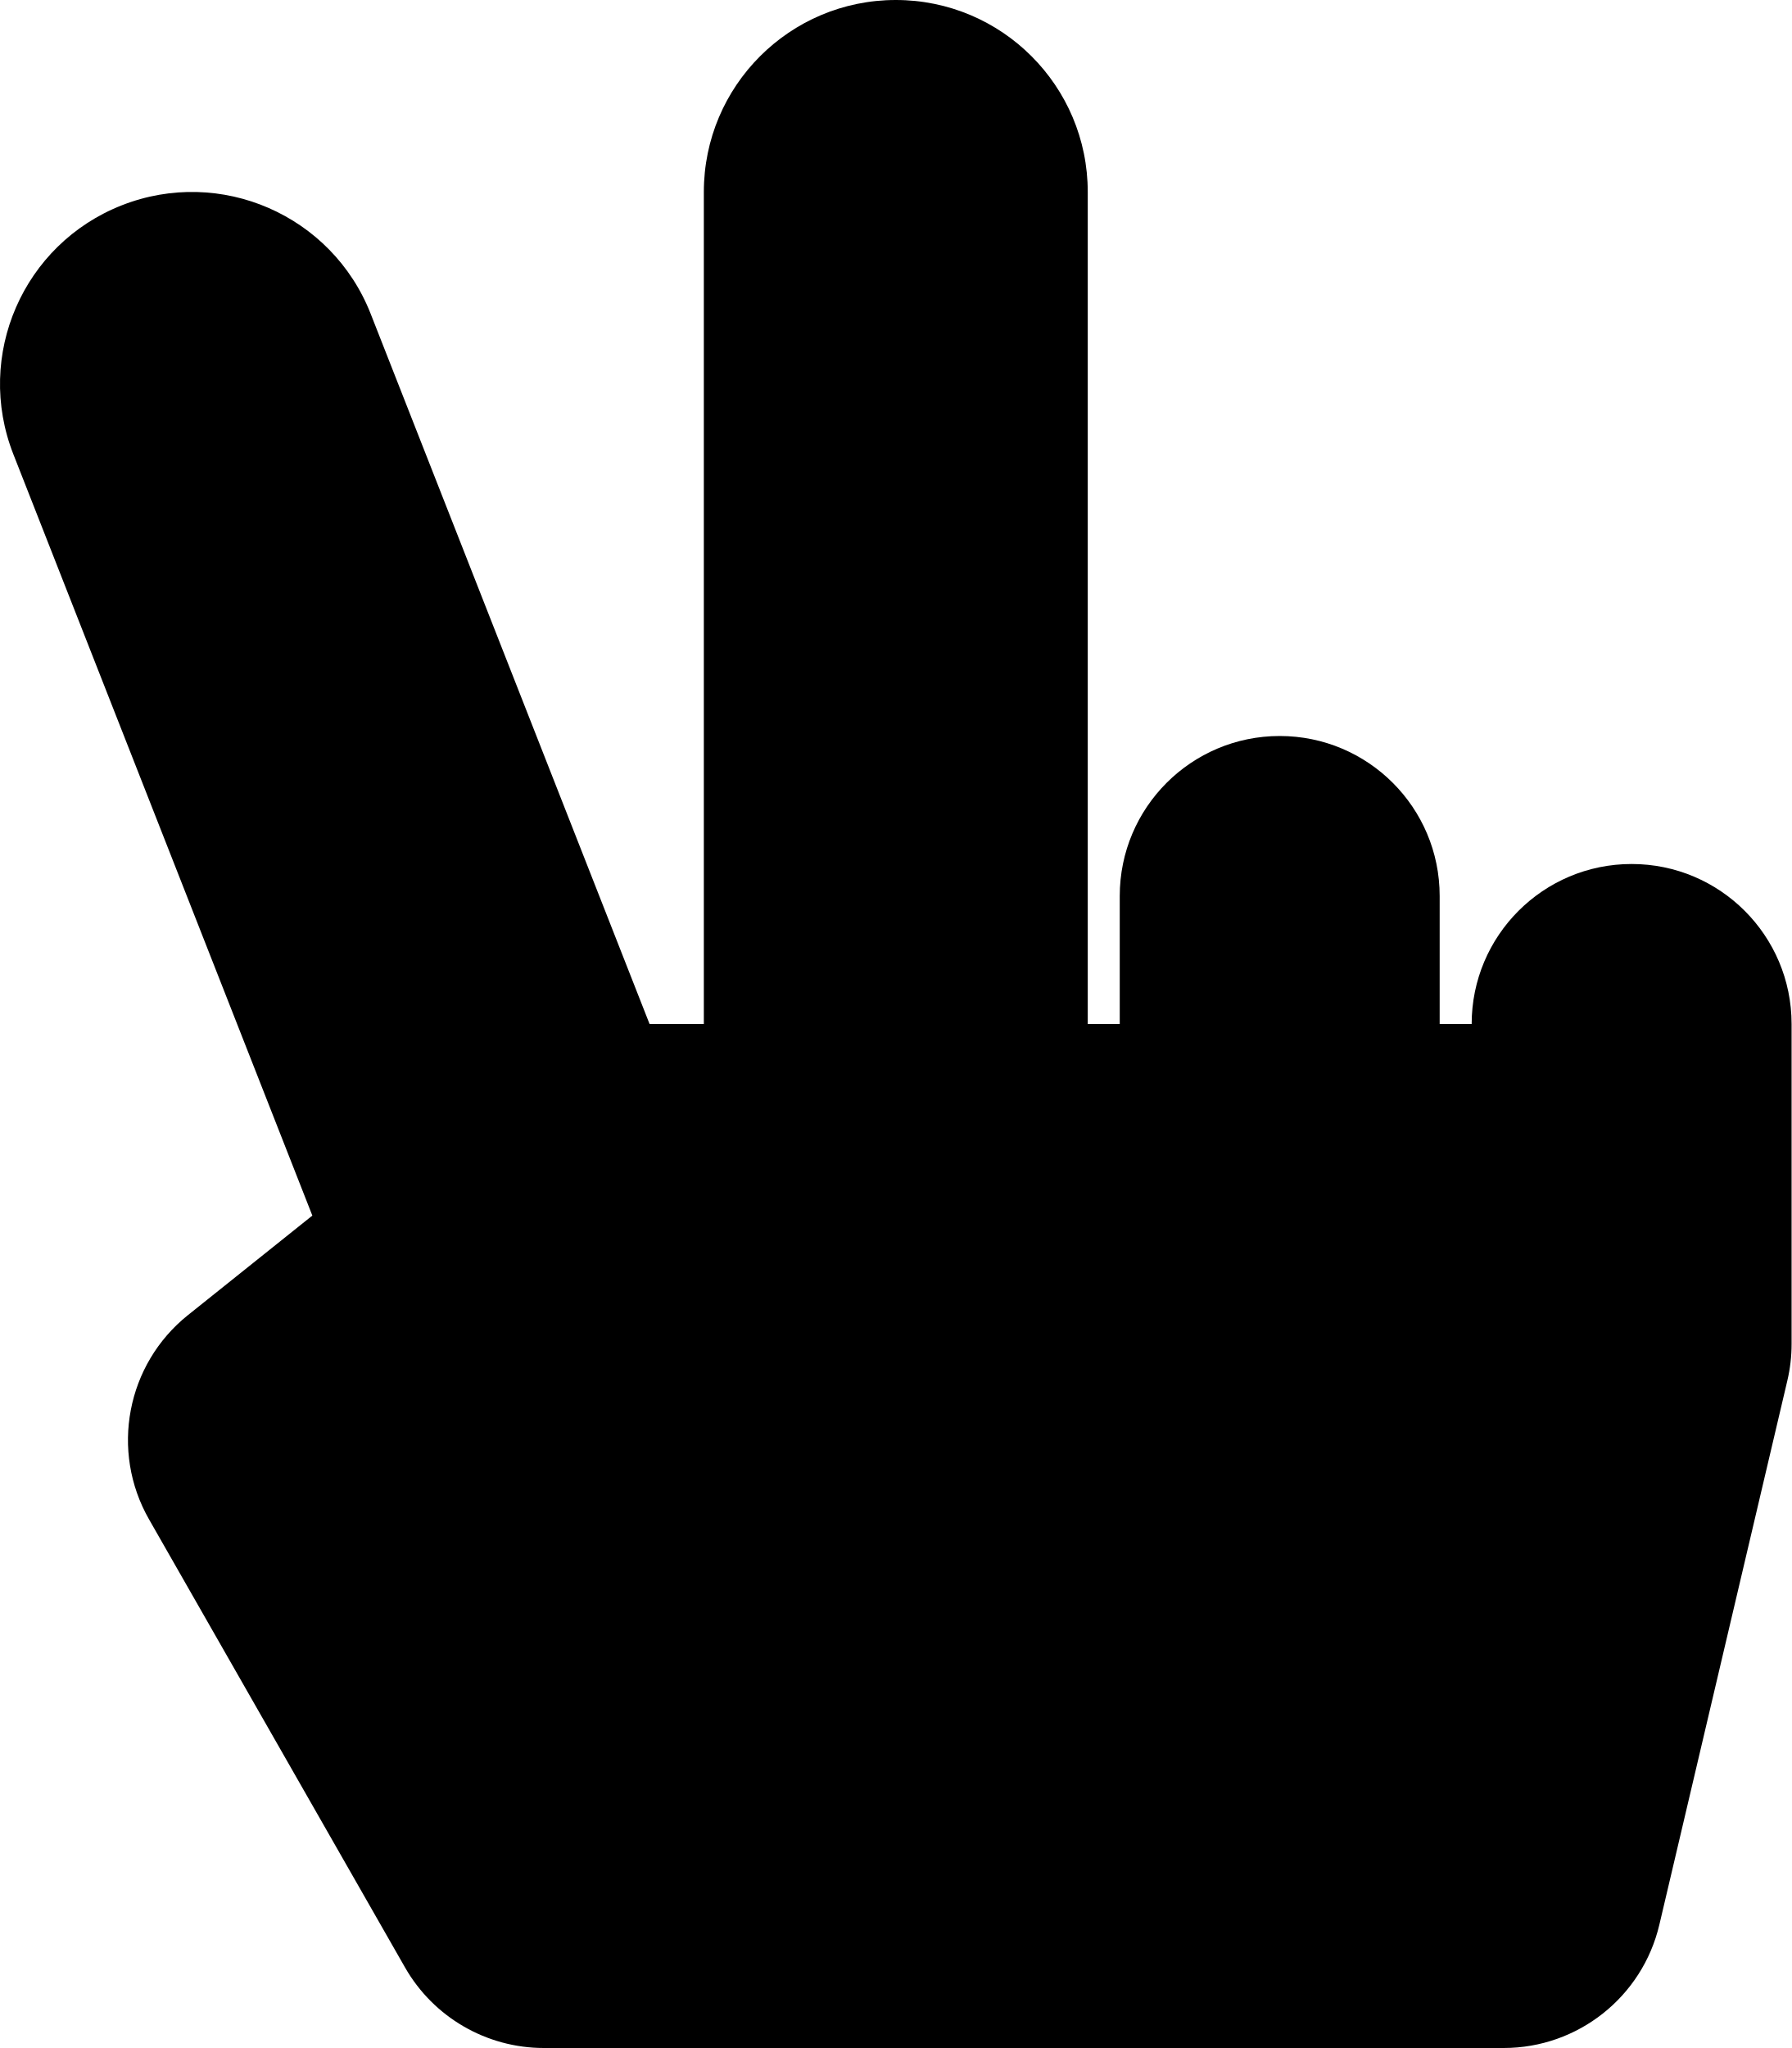
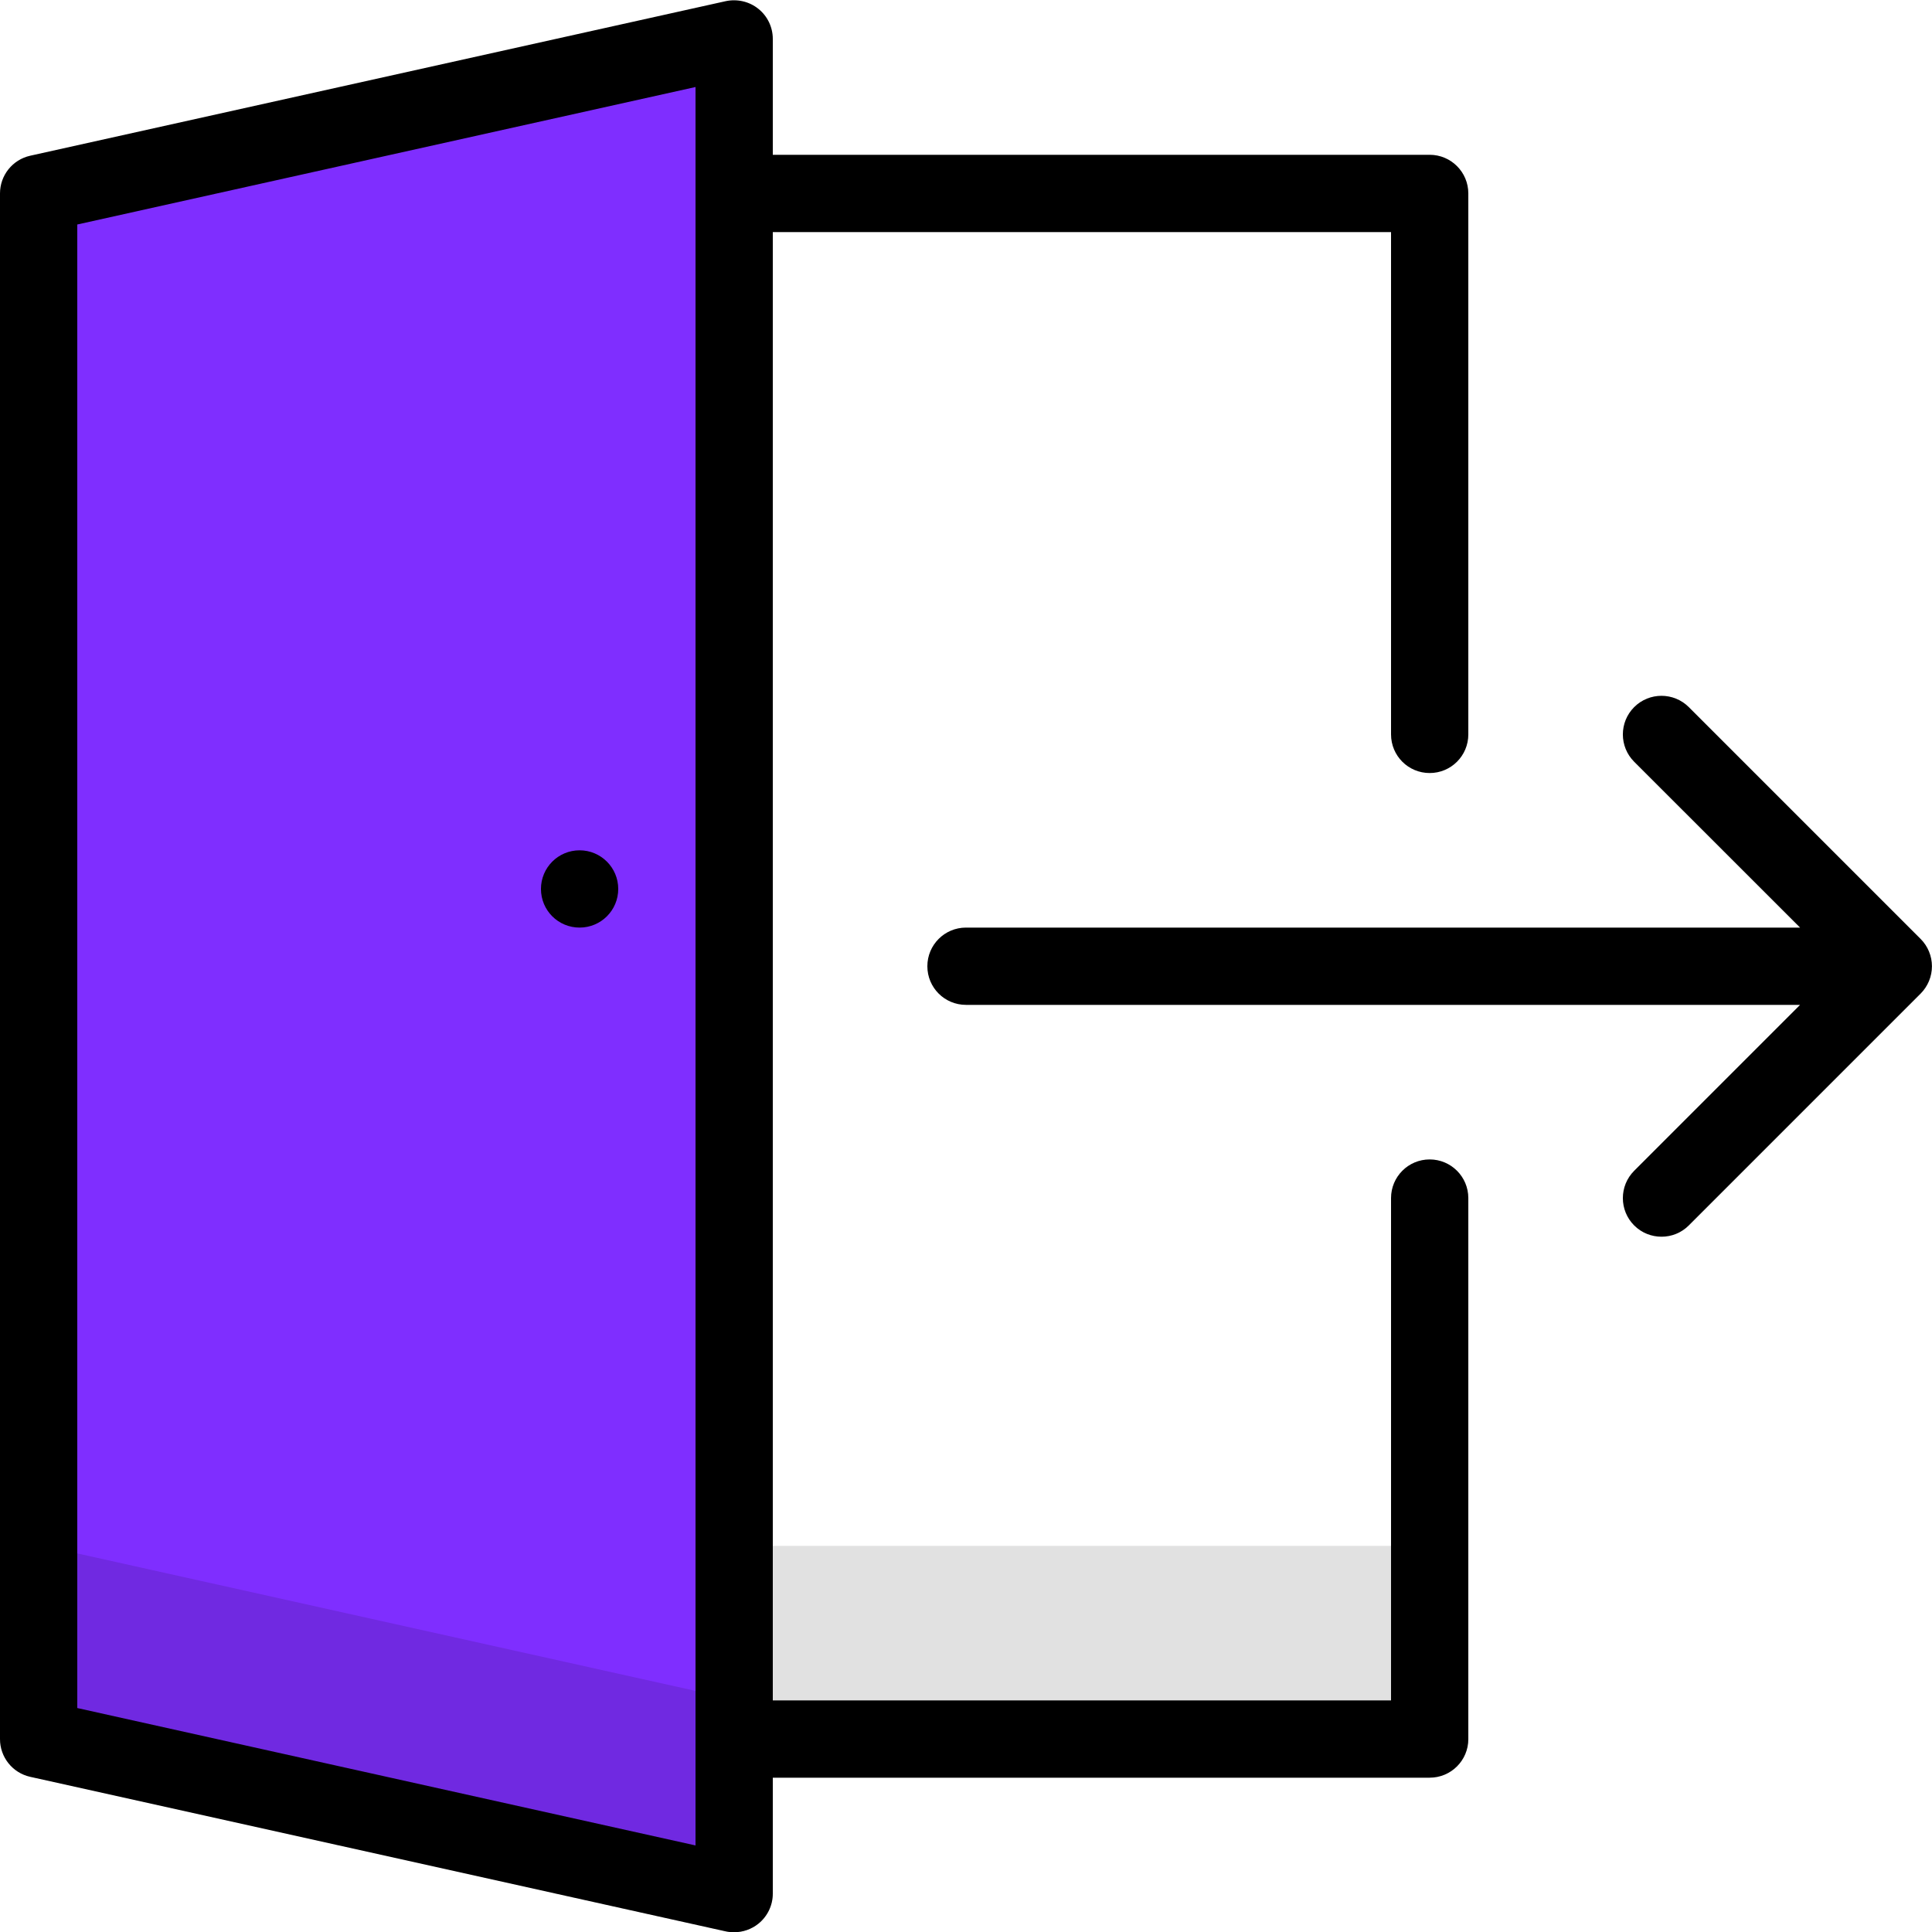
- <svg xmlns="http://www.w3.org/2000/svg" aria-hidden="true" focusable="false" data-prefix="fas" data-icon="hand-peace" class="svg-inline--fa fa-hand-peace fa-w-14" role="img" viewBox="0 0 448 512">
-   <path fill="#000" d="M408 216c-22.092 0-40 17.909-40 40h-8v-32c0-22.091-17.908-40-40-40s-40 17.909-40 40v32h-8V48c0-26.51-21.49-48-48-48s-48 21.49-48 48v208h-13.572L92.688 78.449C82.994 53.774 55.134 41.63 30.461 51.324 5.787 61.017-6.356 88.877 3.337 113.551l74.765 190.342-31.09 24.872c-15.381 12.306-19.515 33.978-9.741 51.081l64 112A39.998 39.998 0 0 0 136 512h240c18.562 0 34.686-12.77 38.937-30.838l32-136A39.97 39.97 0 0 0 448 336v-80c0-22.091-17.908-40-40-40z" />
+ <svg xmlns="http://www.w3.org/2000/svg" width="25px" height="25px" viewBox="0 0 25 25" version="1.1">
+   <defs />
+   <g id="Page-1" stroke="none" stroke-width="1" fill="none" fill-rule="evenodd">
+     <g id="Full-Color" transform="translate(-300, -100)">
+       <g id="exit" transform="translate(300, 100)">
+         <polygon id="Fill-107" fill="#7F2EFF" points="9.5 0.503 0.5 2.503 0.5 22.503 9.5 24.503" />
+         <path d="M24.961,12.312 C25.012,12.435 25.012,12.572 24.961,12.695 C24.936,12.755 24.899,12.811 24.853,12.857 L21.853,15.857 C21.755,15.955 21.628,16.003 21.5,16.003 C21.372,16.003 21.244,15.955 21.146,15.857 C20.951,15.662 20.951,15.345 21.146,15.15 L23.293,13.003 L12.5,13.003 C12.223,13.003 12,12.78 12,12.503 C12,12.227 12.223,12.003 12.5,12.003 L23.293,12.003 L21.146,9.857 C20.951,9.662 20.951,9.345 21.146,9.15 C21.341,8.955 21.658,8.955 21.853,9.15 L24.853,12.15 C24.899,12.196 24.936,12.251 24.961,12.312 L24.961,12.312 Z M8,11.503 C8,11.78 7.776,12.003 7.5,12.003 C7.223,12.003 7,11.78 7,11.503 C7,11.227 7.223,11.003 7.5,11.003 C7.776,11.003 8,11.227 8,11.503 L8,11.503 Z M1,2.905 L9,1.126 L9,2.503 L9,22.503 L9,23.88 L1,22.102 L1,2.905 Z M0.391,22.992 L9.391,24.992 C9.427,25 9.463,25.003 9.5,25.003 C9.612,25.003 9.723,24.965 9.813,24.893 C9.931,24.798 10,24.655 10,24.503 L10,23.003 L18.5,23.003 C18.776,23.003 19,22.78 19,22.503 L19,15.503 C19,15.227 18.776,15.003 18.5,15.003 C18.223,15.003 18,15.227 18,15.503 L18,22.003 L10,22.003 L10,3.003 L18,3.003 L18,9.503 C18,9.78 18.223,10.003 18.5,10.003 C18.776,10.003 19,9.78 19,9.503 L19,2.503 C19,2.227 18.776,2.003 18.5,2.003 L10,2.003 L10,0.503 C10,0.352 9.931,0.208 9.813,0.114 C9.694,0.018 9.538,-0.016 9.391,0.015 L0.391,2.015 C0.162,2.066 0,2.269 0,2.503 L0,22.503 C0,22.738 0.162,22.941 0.391,22.992 L0.391,22.992 Z" id="Fill-188" fill="#000000" />
+         <path d="M0.392,22.991 L9.392,24.991 C9.428,24.999 9.464,25.003 9.5,25.003 C9.613,25.003 9.724,24.965 9.813,24.892 C9.932,24.798 10,24.654 10,24.503 L10,23.003 L18.5,23.003 C18.777,23.003 19,22.779 19,22.503 L19,20.503 C19,20.226 18.777,20.003 18.5,20.003 L9.5,20.003 C9.224,20.003 9,20.226 9,20.503 L9,21.88 L0.609,20.014 C0.459,19.981 0.305,20.017 0.188,20.113 C0.069,20.208 -0,20.351 -0,20.503 L-0,22.503 C-0,22.737 0.163,22.94 0.392,22.991" id="Fill-325" fill="#000000" opacity="0.12" />
+       </g>
+     </g>
+   </g>
</svg>
